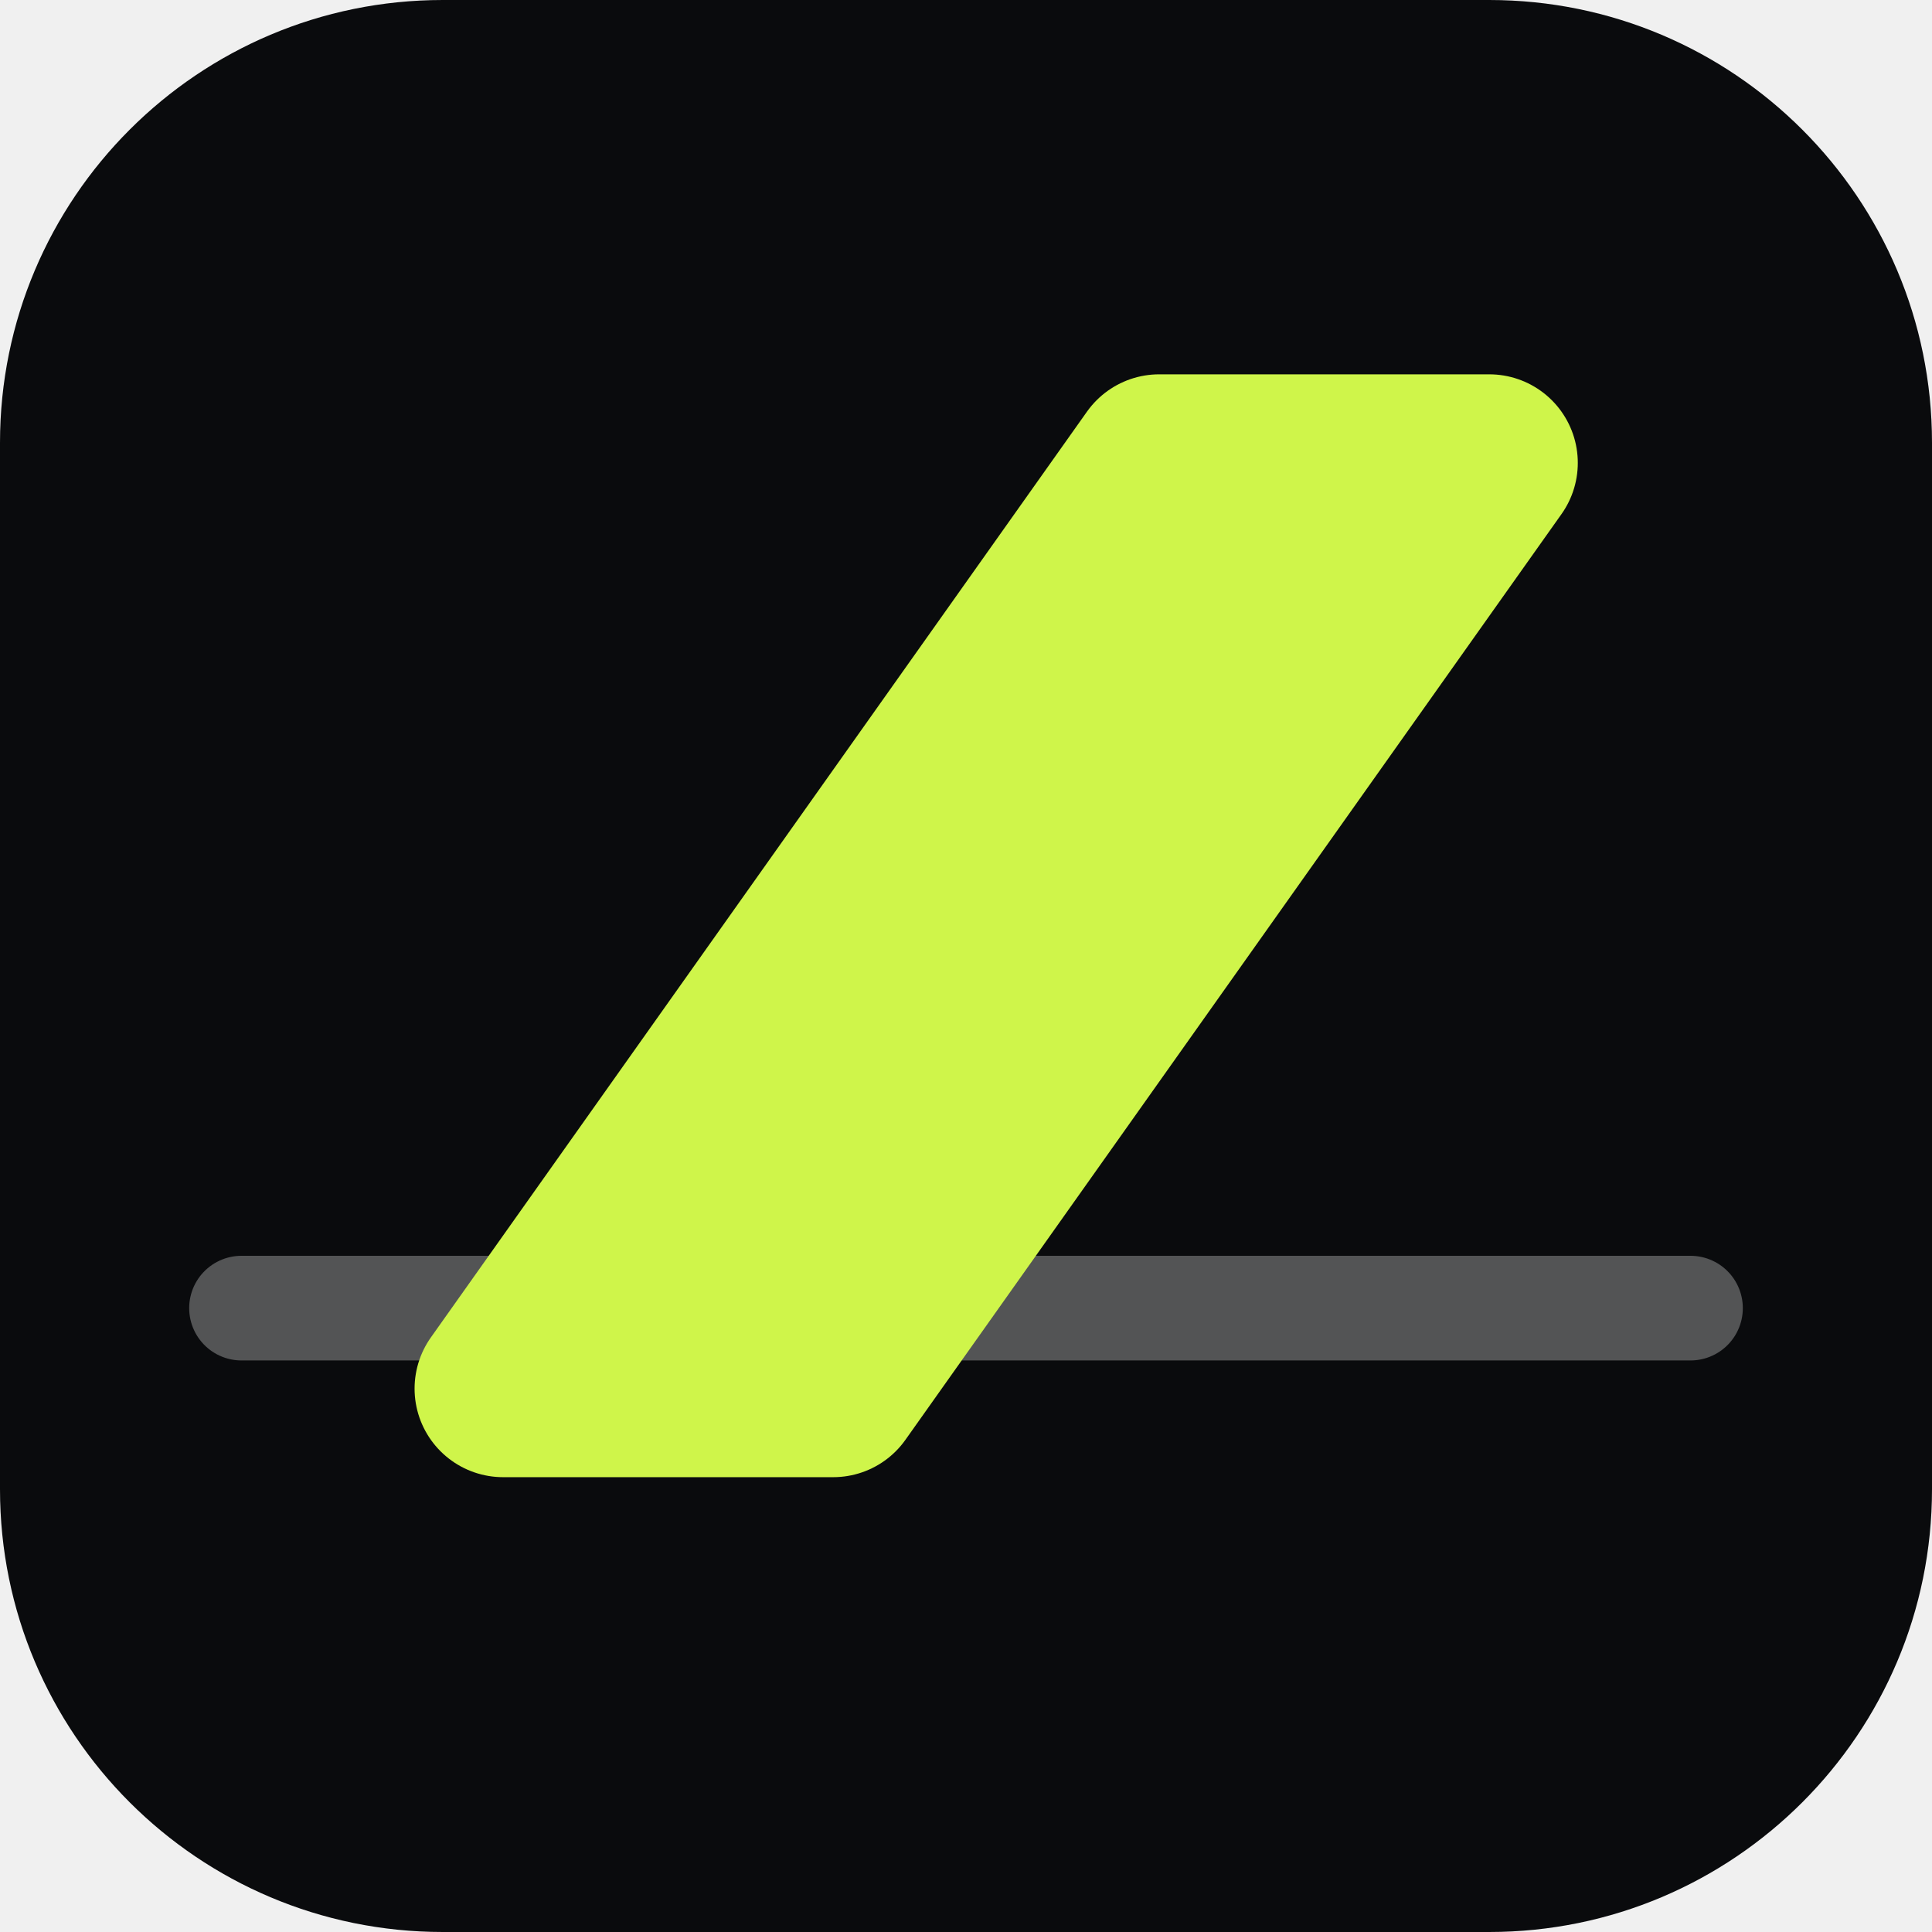
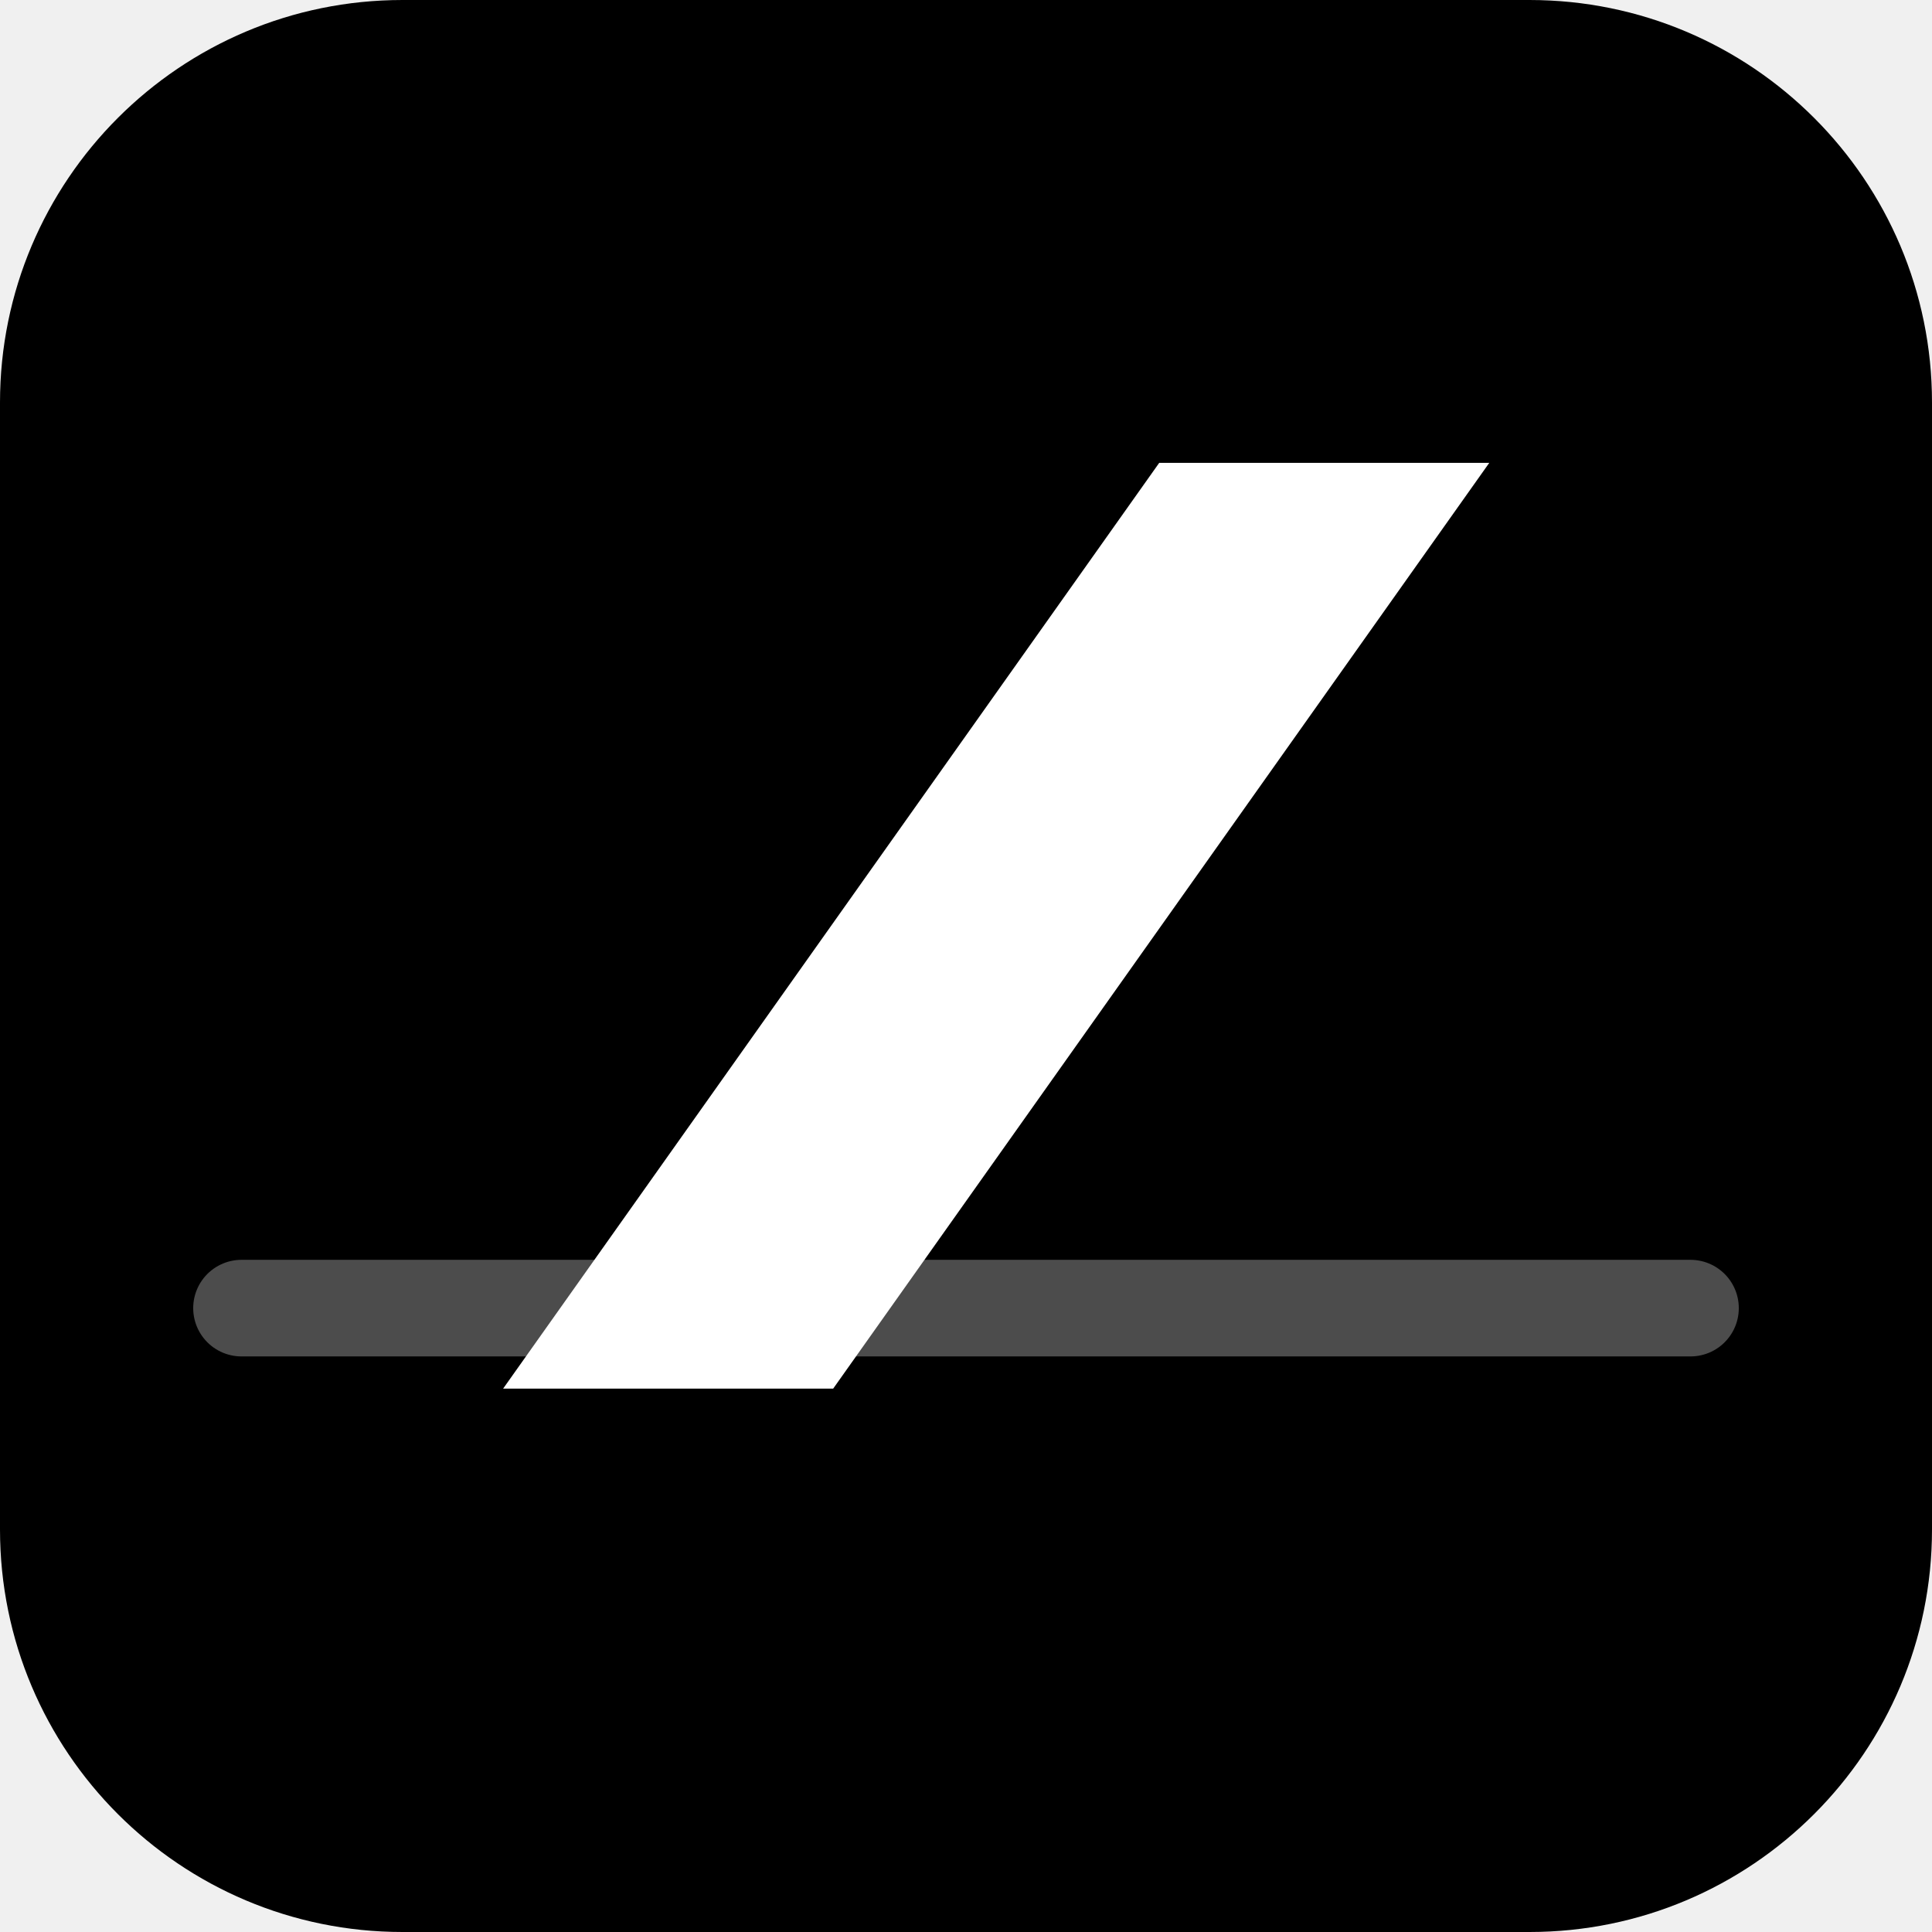
<svg xmlns="http://www.w3.org/2000/svg" viewBox="0 0 48 48" width="48" height="48">
-   <rect width="48" height="48" rx="11" fill="#0A0B0D" />
-   <path d="M6 32.5h36" stroke="#ffffff" stroke-width="2.6" stroke-linecap="round" opacity=".3" />
-   <path d="M12.5 34.5h8.2L37 11.5h-8.2z" fill="#CFF54A" stroke="#CFF54A" stroke-width="4.4" stroke-linejoin="round" />
+   <rect width="48" height="48" rx="10" fill="#000000" />
+   <path d="M6 32.5h36" stroke="#ffffff" stroke-width="2.4" stroke-linecap="round" opacity=".3" />
+   <path d="M12.5 34.5h8.2L37 11.5h-8.2z" fill="#ffffff" />
</svg>
